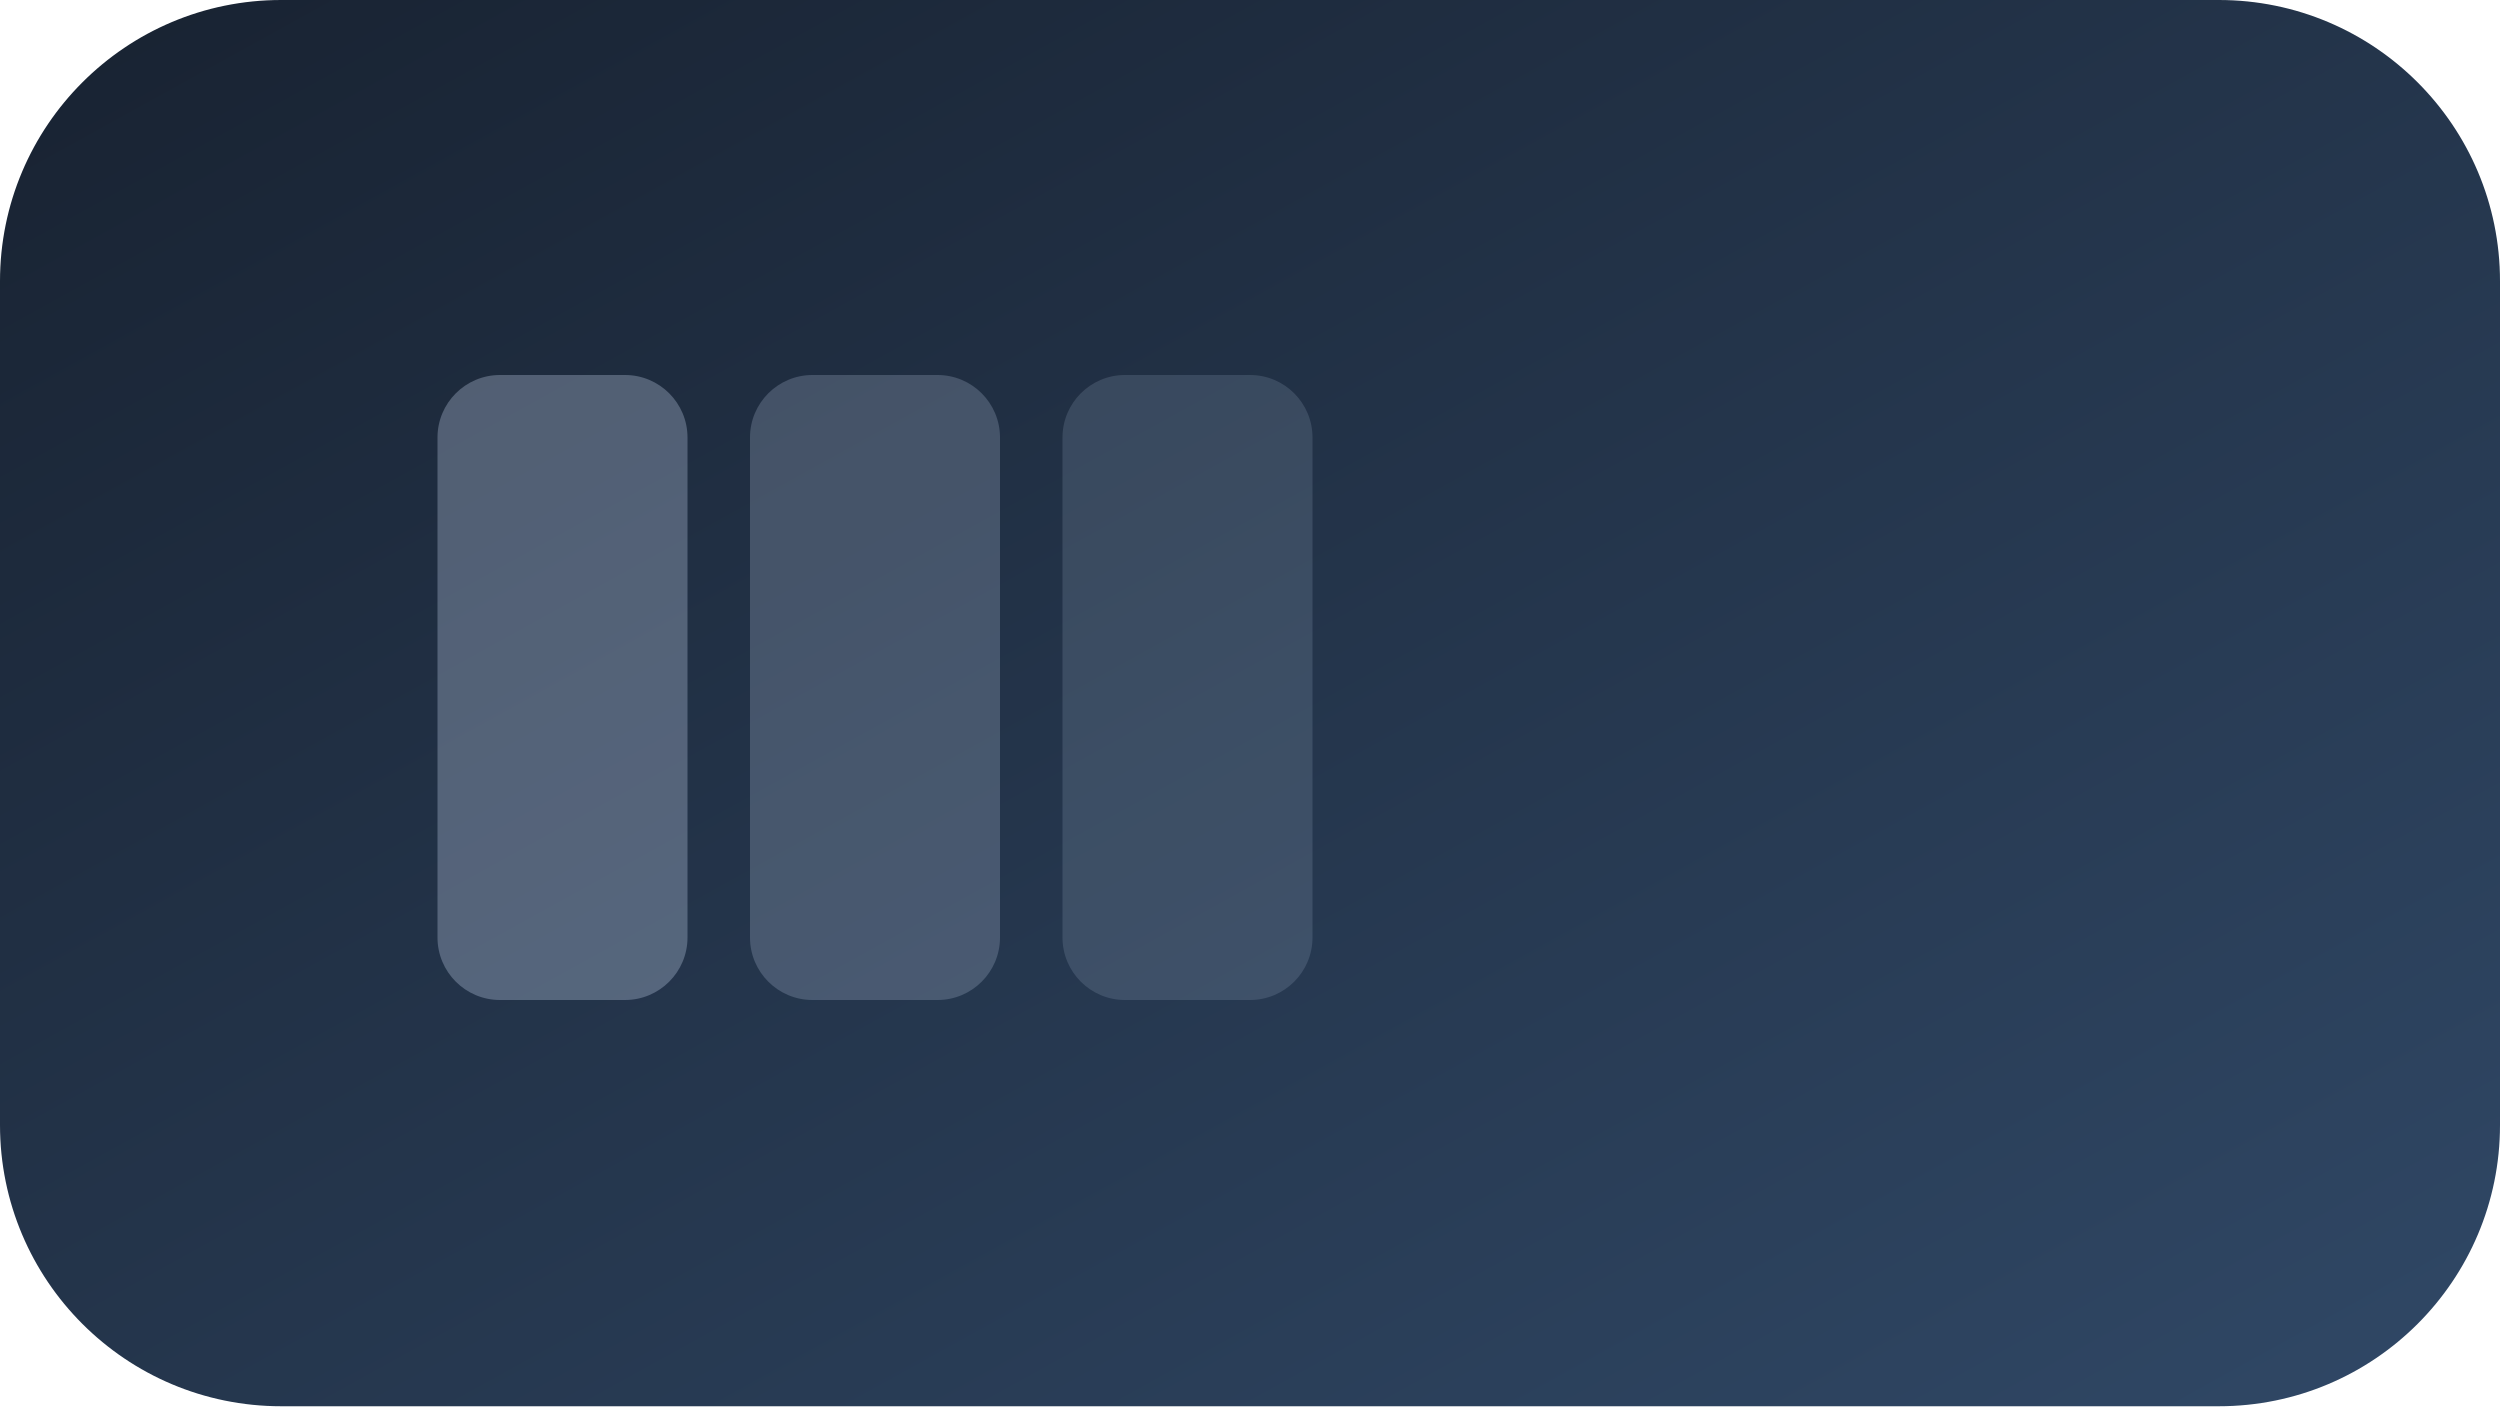
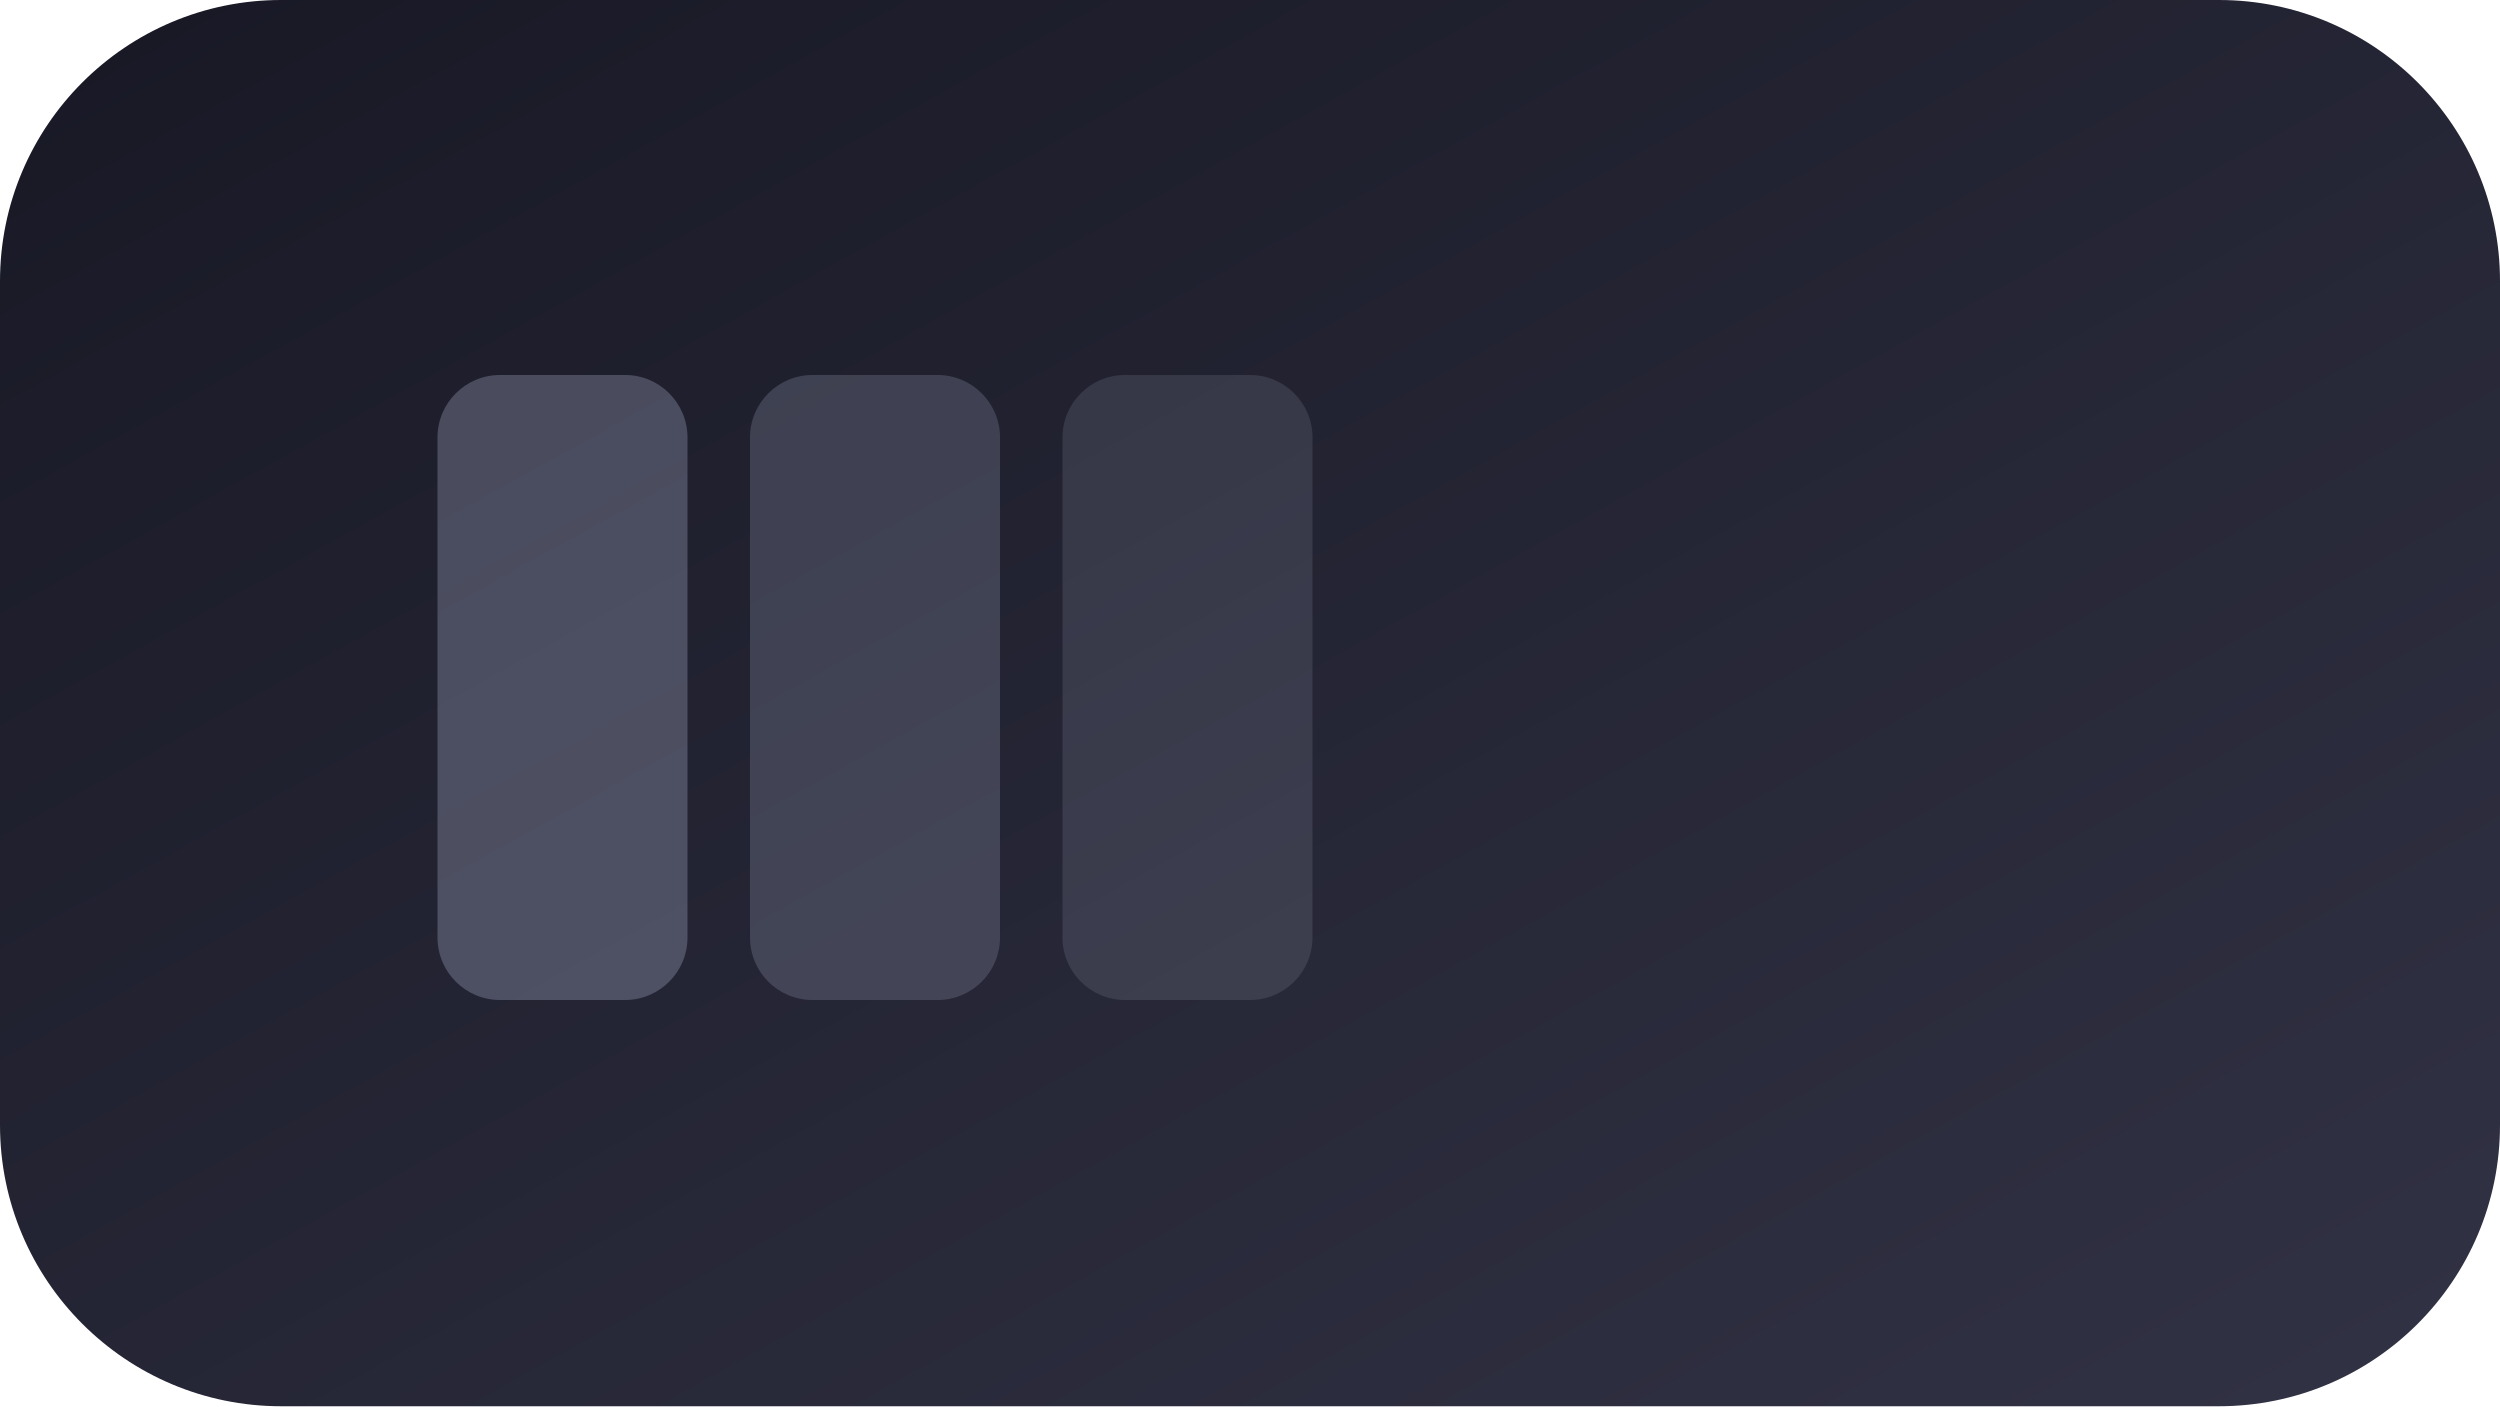
<svg xmlns="http://www.w3.org/2000/svg" viewBox="0 0 160 90" role="img" aria-labelledby="title">
  <defs>
    <linearGradient id="bg" x1="0" y1="0" x2="1" y2="1">
-       <stop offset="0%" stop-color="#182231" />
-       <stop offset="100%" stop-color="#304866" />
+       <stop offset="0%" stop-color="#181825" />
+       <stop offset="100%" stop-color="#313244" />
    </linearGradient>
  </defs>
  <rect width="160" height="90" rx="18" fill="url(#bg)" />
-   <rect x="28" y="24" width="16" height="40" rx="4" fill="#d6e6ff" opacity="0.28" />
-   <rect x="48" y="24" width="16" height="40" rx="4" fill="#d6e6ff" opacity="0.2" />
-   <rect x="68" y="24" width="16" height="40" rx="4" fill="#d6e6ff" opacity="0.14" />
+   <rect x="28" y="24" width="16" height="40" rx="4" fill="#bac2de" opacity="0.28" />
+   <rect x="48" y="24" width="16" height="40" rx="4" fill="#bac2de" opacity="0.2" />
+   <rect x="68" y="24" width="16" height="40" rx="4" fill="#bac2de" opacity="0.14" />
</svg>
